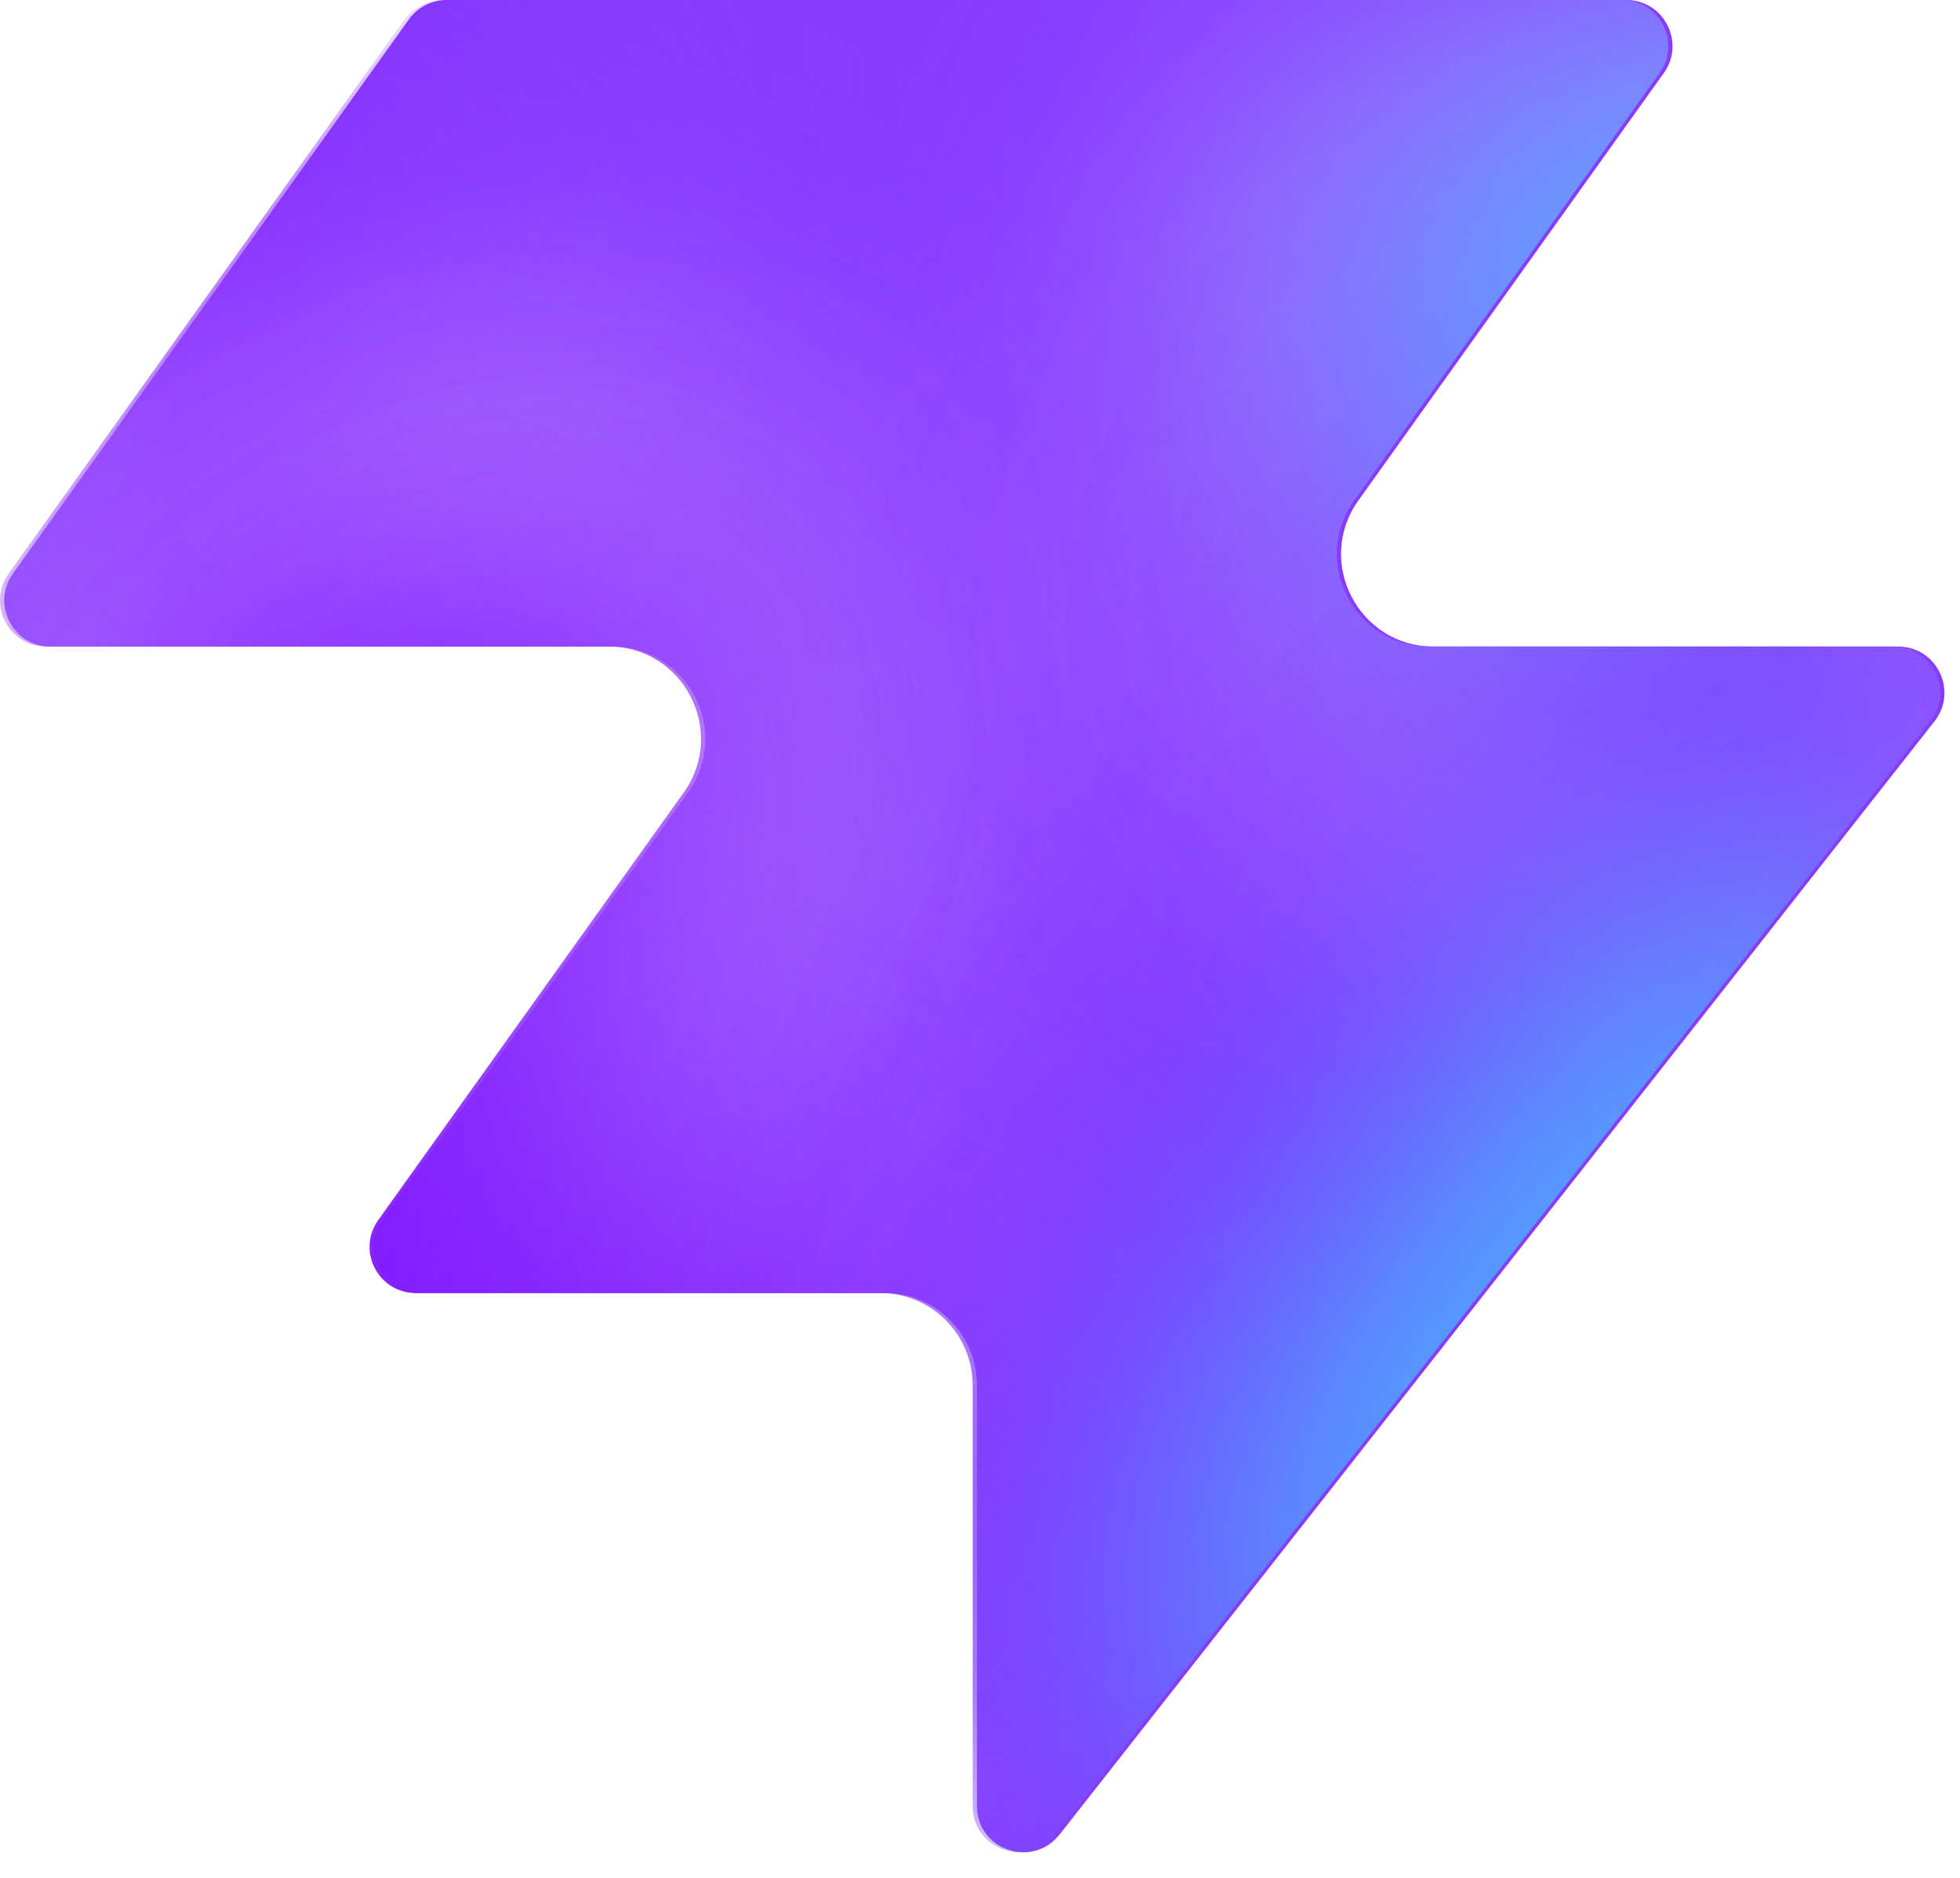
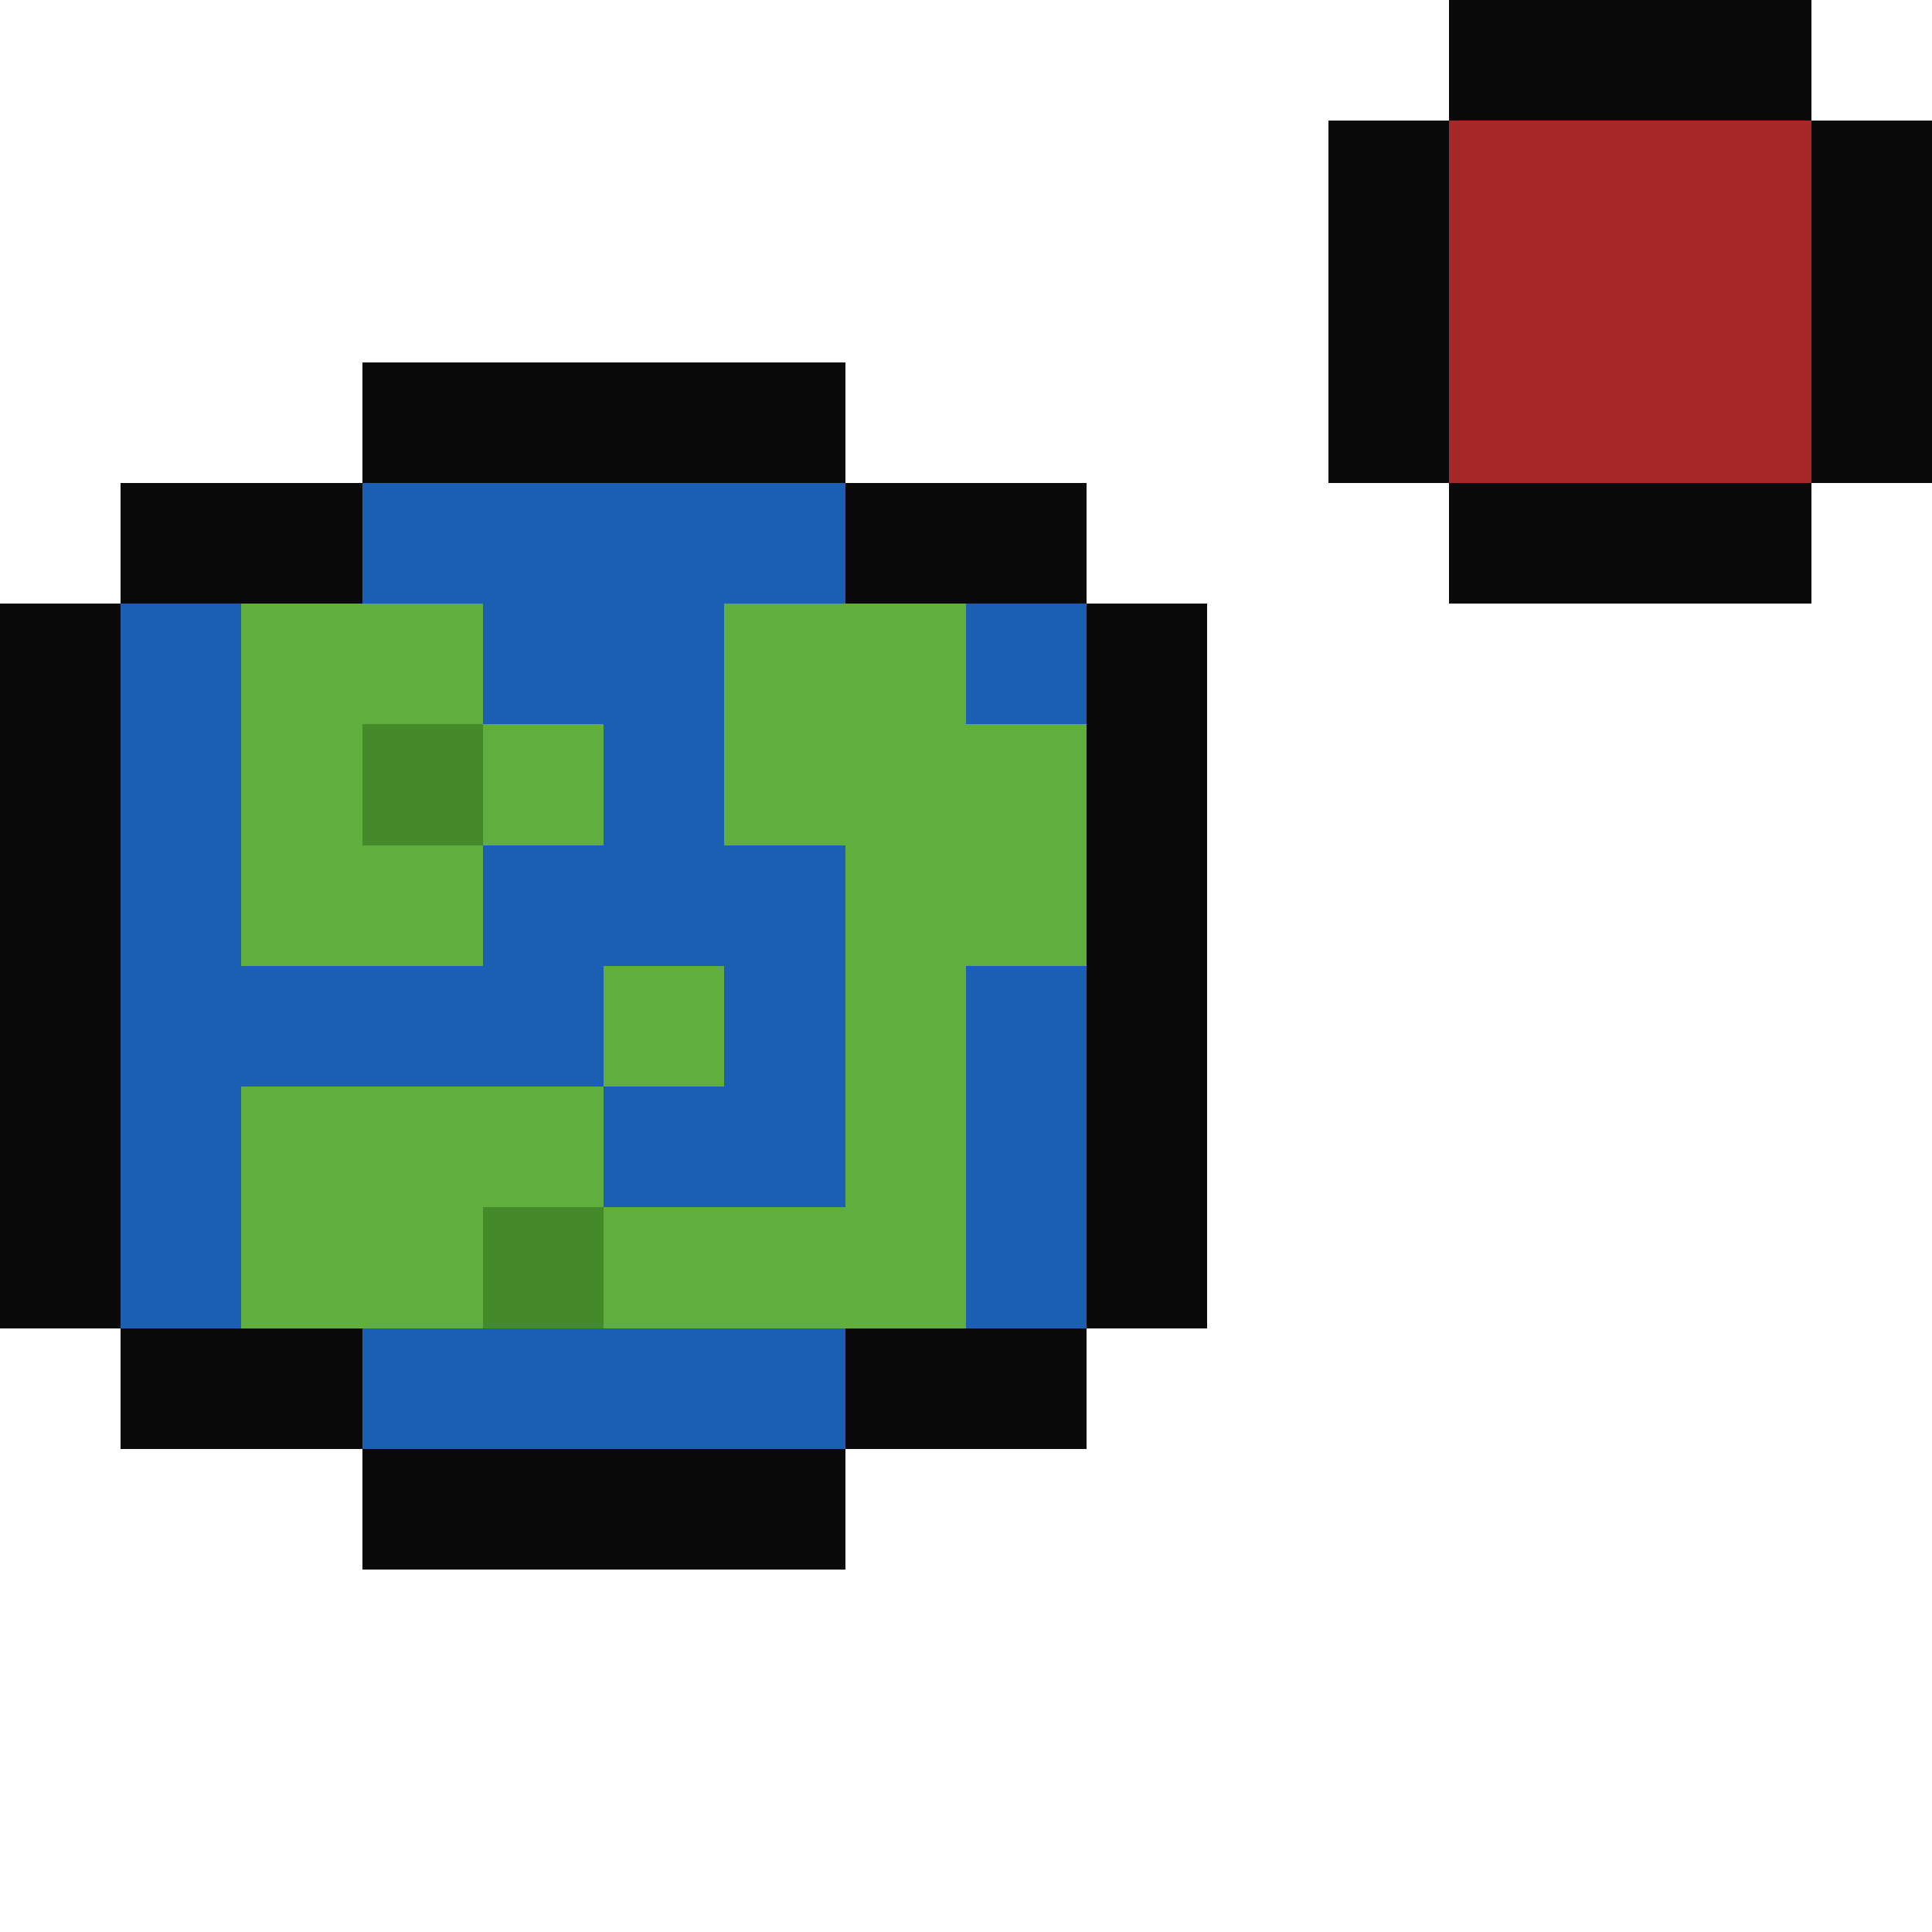
- <svg xmlns="http://www.w3.org/2000/svg" width="48" height="46" fill="none" viewBox="0 0 48 46">
-   <path fill="#863bff" d="M25.946 44.938c-.664.845-2.021.375-2.021-.698V33.937a2.26 2.26 0 0 0-2.262-2.262H10.287c-.92 0-1.456-1.04-.92-1.788l7.48-10.471c1.07-1.497 0-3.578-1.842-3.578H1.237c-.92 0-1.456-1.04-.92-1.788L10.013.474c.214-.297.556-.474.92-.474h28.894c.92 0 1.456 1.04.92 1.788l-7.48 10.471c-1.07 1.498 0 3.579 1.842 3.579h11.377c.943 0 1.473 1.088.89 1.83L25.947 44.94z" style="fill:#863bff;fill:color(display-p3 .525 .23 1);fill-opacity:1" />
-   <mask id="a" width="48" height="46" x="0" y="0" maskUnits="userSpaceOnUse" style="mask-type:alpha">
-     <path fill="#000" d="M25.842 44.938c-.664.844-2.021.375-2.021-.698V33.937a2.26 2.26 0 0 0-2.262-2.262H10.183c-.92 0-1.456-1.04-.92-1.788l7.48-10.471c1.07-1.498 0-3.579-1.842-3.579H1.133c-.92 0-1.456-1.04-.92-1.787L9.91.473c.214-.297.556-.474.92-.474h28.894c.92 0 1.456 1.04.92 1.788l-7.48 10.471c-1.07 1.498 0 3.578 1.842 3.578h11.377c.943 0 1.473 1.088.89 1.832L25.843 44.94z" style="fill:#000;fill-opacity:1" />
-   </mask>
-   <g mask="url(#a)">
-     <g filter="url(#b)">
-       <ellipse cx="5.508" cy="14.704" fill="#ede6ff" rx="5.508" ry="14.704" style="fill:#ede6ff;fill:color(display-p3 .927 .903 1);fill-opacity:1" transform="matrix(.00324 1 1 -.00324 -4.47 31.516)" />
-     </g>
-     <g filter="url(#c)">
-       <ellipse cx="10.399" cy="29.851" fill="#ede6ff" rx="10.399" ry="29.851" style="fill:#ede6ff;fill:color(display-p3 .927 .903 1);fill-opacity:1" transform="matrix(.00324 1 1 -.00324 -39.328 7.883)" />
-     </g>
-     <g filter="url(#d)">
-       <ellipse cx="5.508" cy="30.487" fill="#7e14ff" rx="5.508" ry="30.487" style="fill:#7e14ff;fill:color(display-p3 .492 .077 1);fill-opacity:1" transform="rotate(89.814 -25.913 -14.639)scale(1 -1)" />
-     </g>
-     <g filter="url(#e)">
-       <ellipse cx="5.508" cy="30.599" fill="#7e14ff" rx="5.508" ry="30.599" style="fill:#7e14ff;fill:color(display-p3 .492 .077 1);fill-opacity:1" transform="rotate(89.814 -32.644 -3.334)scale(1 -1)" />
-     </g>
-     <g filter="url(#f)">
-       <ellipse cx="5.508" cy="30.599" fill="#7e14ff" rx="5.508" ry="30.599" style="fill:#7e14ff;fill:color(display-p3 .492 .077 1);fill-opacity:1" transform="matrix(.00324 1 1 -.00324 -34.34 30.47)" />
-     </g>
-     <g filter="url(#g)">
-       <ellipse cx="14.072" cy="22.078" fill="#ede6ff" rx="14.072" ry="22.078" style="fill:#ede6ff;fill:color(display-p3 .927 .903 1);fill-opacity:1" transform="rotate(93.35 24.506 48.493)scale(-1 1)" />
-     </g>
-     <g filter="url(#h)">
-       <ellipse cx="3.47" cy="21.501" fill="#7e14ff" rx="3.47" ry="21.501" style="fill:#7e14ff;fill:color(display-p3 .492 .077 1);fill-opacity:1" transform="rotate(89.009 28.708 47.59)scale(-1 1)" />
-     </g>
-     <g filter="url(#i)">
-       <ellipse cx="3.47" cy="21.501" fill="#7e14ff" rx="3.47" ry="21.501" style="fill:#7e14ff;fill:color(display-p3 .492 .077 1);fill-opacity:1" transform="rotate(89.009 28.708 47.59)scale(-1 1)" />
-     </g>
-     <g filter="url(#j)">
-       <ellipse cx=".387" cy="8.972" fill="#7e14ff" rx="4.407" ry="29.108" style="fill:#7e14ff;fill:color(display-p3 .492 .077 1);fill-opacity:1" transform="rotate(39.51 .387 8.972)" />
-     </g>
-     <g filter="url(#k)">
-       <ellipse cx="47.523" cy="-6.092" fill="#7e14ff" rx="4.407" ry="29.108" style="fill:#7e14ff;fill:color(display-p3 .492 .077 1);fill-opacity:1" transform="rotate(37.892 47.523 -6.092)" />
-     </g>
-     <g filter="url(#l)">
-       <ellipse cx="41.412" cy="6.333" fill="#47bfff" rx="5.971" ry="9.665" style="fill:#47bfff;fill:color(display-p3 .28 .748 1);fill-opacity:1" transform="rotate(37.892 41.412 6.333)" />
-     </g>
-     <g filter="url(#m)">
-       <ellipse cx="-1.879" cy="38.332" fill="#7e14ff" rx="4.407" ry="29.108" style="fill:#7e14ff;fill:color(display-p3 .492 .077 1);fill-opacity:1" transform="rotate(37.892 -1.88 38.332)" />
-     </g>
-     <g filter="url(#n)">
-       <ellipse cx="-1.879" cy="38.332" fill="#7e14ff" rx="4.407" ry="29.108" style="fill:#7e14ff;fill:color(display-p3 .492 .077 1);fill-opacity:1" transform="rotate(37.892 -1.88 38.332)" />
-     </g>
-     <g filter="url(#o)">
-       <ellipse cx="35.651" cy="29.907" fill="#7e14ff" rx="4.407" ry="29.108" style="fill:#7e14ff;fill:color(display-p3 .492 .077 1);fill-opacity:1" transform="rotate(37.892 35.651 29.907)" />
-     </g>
-     <g filter="url(#p)">
-       <ellipse cx="38.418" cy="32.4" fill="#47bfff" rx="5.971" ry="15.297" style="fill:#47bfff;fill:color(display-p3 .28 .748 1);fill-opacity:1" transform="rotate(37.892 38.418 32.4)" />
-     </g>
-   </g>
-   <defs>
-     <filter id="b" width="60.045" height="41.654" x="-19.77" y="16.149" color-interpolation-filters="sRGB" filterUnits="userSpaceOnUse">
-       <feFlood flood-opacity="0" result="BackgroundImageFix" />
-       <feBlend in="SourceGraphic" in2="BackgroundImageFix" result="shape" />
-       <feGaussianBlur result="effect1_foregroundBlur_2002_17158" stdDeviation="7.659" />
-     </filter>
-     <filter id="c" width="90.34" height="51.437" x="-54.613" y="-7.533" color-interpolation-filters="sRGB" filterUnits="userSpaceOnUse">
-       <feFlood flood-opacity="0" result="BackgroundImageFix" />
-       <feBlend in="SourceGraphic" in2="BackgroundImageFix" result="shape" />
-       <feGaussianBlur result="effect1_foregroundBlur_2002_17158" stdDeviation="7.659" />
-     </filter>
-     <filter id="d" width="79.355" height="29.4" x="-49.64" y="2.03" color-interpolation-filters="sRGB" filterUnits="userSpaceOnUse">
-       <feFlood flood-opacity="0" result="BackgroundImageFix" />
-       <feBlend in="SourceGraphic" in2="BackgroundImageFix" result="shape" />
-       <feGaussianBlur result="effect1_foregroundBlur_2002_17158" stdDeviation="4.596" />
-     </filter>
-     <filter id="e" width="79.579" height="29.4" x="-45.045" y="20.029" color-interpolation-filters="sRGB" filterUnits="userSpaceOnUse">
-       <feFlood flood-opacity="0" result="BackgroundImageFix" />
-       <feBlend in="SourceGraphic" in2="BackgroundImageFix" result="shape" />
-       <feGaussianBlur result="effect1_foregroundBlur_2002_17158" stdDeviation="4.596" />
-     </filter>
-     <filter id="f" width="79.579" height="29.4" x="-43.513" y="21.178" color-interpolation-filters="sRGB" filterUnits="userSpaceOnUse">
-       <feFlood flood-opacity="0" result="BackgroundImageFix" />
-       <feBlend in="SourceGraphic" in2="BackgroundImageFix" result="shape" />
-       <feGaussianBlur result="effect1_foregroundBlur_2002_17158" stdDeviation="4.596" />
-     </filter>
-     <filter id="g" width="74.749" height="58.852" x="15.756" y="-17.901" color-interpolation-filters="sRGB" filterUnits="userSpaceOnUse">
-       <feFlood flood-opacity="0" result="BackgroundImageFix" />
-       <feBlend in="SourceGraphic" in2="BackgroundImageFix" result="shape" />
-       <feGaussianBlur result="effect1_foregroundBlur_2002_17158" stdDeviation="7.659" />
-     </filter>
-     <filter id="h" width="61.377" height="25.362" x="23.548" y="2.284" color-interpolation-filters="sRGB" filterUnits="userSpaceOnUse">
-       <feFlood flood-opacity="0" result="BackgroundImageFix" />
-       <feBlend in="SourceGraphic" in2="BackgroundImageFix" result="shape" />
-       <feGaussianBlur result="effect1_foregroundBlur_2002_17158" stdDeviation="4.596" />
-     </filter>
-     <filter id="i" width="61.377" height="25.362" x="23.548" y="2.284" color-interpolation-filters="sRGB" filterUnits="userSpaceOnUse">
-       <feFlood flood-opacity="0" result="BackgroundImageFix" />
-       <feBlend in="SourceGraphic" in2="BackgroundImageFix" result="shape" />
-       <feGaussianBlur result="effect1_foregroundBlur_2002_17158" stdDeviation="4.596" />
-     </filter>
-     <filter id="j" width="56.045" height="63.649" x="-27.636" y="-22.853" color-interpolation-filters="sRGB" filterUnits="userSpaceOnUse">
-       <feFlood flood-opacity="0" result="BackgroundImageFix" />
-       <feBlend in="SourceGraphic" in2="BackgroundImageFix" result="shape" />
-       <feGaussianBlur result="effect1_foregroundBlur_2002_17158" stdDeviation="4.596" />
-     </filter>
-     <filter id="k" width="54.814" height="64.646" x="20.116" y="-38.415" color-interpolation-filters="sRGB" filterUnits="userSpaceOnUse">
-       <feFlood flood-opacity="0" result="BackgroundImageFix" />
-       <feBlend in="SourceGraphic" in2="BackgroundImageFix" result="shape" />
-       <feGaussianBlur result="effect1_foregroundBlur_2002_17158" stdDeviation="4.596" />
-     </filter>
-     <filter id="l" width="33.541" height="35.313" x="24.641" y="-11.323" color-interpolation-filters="sRGB" filterUnits="userSpaceOnUse">
-       <feFlood flood-opacity="0" result="BackgroundImageFix" />
-       <feBlend in="SourceGraphic" in2="BackgroundImageFix" result="shape" />
-       <feGaussianBlur result="effect1_foregroundBlur_2002_17158" stdDeviation="4.596" />
-     </filter>
-     <filter id="m" width="54.814" height="64.646" x="-29.286" y="6.009" color-interpolation-filters="sRGB" filterUnits="userSpaceOnUse">
-       <feFlood flood-opacity="0" result="BackgroundImageFix" />
-       <feBlend in="SourceGraphic" in2="BackgroundImageFix" result="shape" />
-       <feGaussianBlur result="effect1_foregroundBlur_2002_17158" stdDeviation="4.596" />
-     </filter>
-     <filter id="n" width="54.814" height="64.646" x="-29.286" y="6.009" color-interpolation-filters="sRGB" filterUnits="userSpaceOnUse">
-       <feFlood flood-opacity="0" result="BackgroundImageFix" />
-       <feBlend in="SourceGraphic" in2="BackgroundImageFix" result="shape" />
-       <feGaussianBlur result="effect1_foregroundBlur_2002_17158" stdDeviation="4.596" />
-     </filter>
-     <filter id="o" width="54.814" height="64.646" x="8.244" y="-2.416" color-interpolation-filters="sRGB" filterUnits="userSpaceOnUse">
-       <feFlood flood-opacity="0" result="BackgroundImageFix" />
-       <feBlend in="SourceGraphic" in2="BackgroundImageFix" result="shape" />
-       <feGaussianBlur result="effect1_foregroundBlur_2002_17158" stdDeviation="4.596" />
-     </filter>
-     <filter id="p" width="39.409" height="43.623" x="18.713" y="10.588" color-interpolation-filters="sRGB" filterUnits="userSpaceOnUse">
-       <feFlood flood-opacity="0" result="BackgroundImageFix" />
-       <feBlend in="SourceGraphic" in2="BackgroundImageFix" result="shape" />
-       <feGaussianBlur result="effect1_foregroundBlur_2002_17158" stdDeviation="4.596" />
-     </filter>
-   </defs>
+ <svg xmlns="http://www.w3.org/2000/svg" viewBox="0 0 16 16" shape-rendering="crispEdges">
+   <rect x="12" y="0" width="1" height="1" fill="#0a0a0a" />
+   <rect x="13" y="0" width="1" height="1" fill="#0a0a0a" />
+   <rect x="14" y="0" width="1" height="1" fill="#0a0a0a" />
+   <rect x="11" y="1" width="1" height="1" fill="#0a0a0a" />
+   <rect x="12" y="1" width="1" height="1" fill="#a62828" />
+   <rect x="13" y="1" width="1" height="1" fill="#a62828" />
+   <rect x="14" y="1" width="1" height="1" fill="#a62828" />
+   <rect x="15" y="1" width="1" height="1" fill="#0a0a0a" />
+   <rect x="11" y="2" width="1" height="1" fill="#0a0a0a" />
+   <rect x="12" y="2" width="1" height="1" fill="#a62828" />
+   <rect x="13" y="2" width="1" height="1" fill="#a62828" />
+   <rect x="14" y="2" width="1" height="1" fill="#a62828" />
+   <rect x="15" y="2" width="1" height="1" fill="#0a0a0a" />
+   <rect x="3" y="3" width="1" height="1" fill="#0a0a0a" />
+   <rect x="4" y="3" width="1" height="1" fill="#0a0a0a" />
+   <rect x="5" y="3" width="1" height="1" fill="#0a0a0a" />
+   <rect x="6" y="3" width="1" height="1" fill="#0a0a0a" />
+   <rect x="11" y="3" width="1" height="1" fill="#0a0a0a" />
+   <rect x="12" y="3" width="1" height="1" fill="#a62828" />
+   <rect x="13" y="3" width="1" height="1" fill="#a62828" />
+   <rect x="14" y="3" width="1" height="1" fill="#a62828" />
+   <rect x="15" y="3" width="1" height="1" fill="#0a0a0a" />
+   <rect x="1" y="4" width="1" height="1" fill="#0a0a0a" />
+   <rect x="2" y="4" width="1" height="1" fill="#0a0a0a" />
+   <rect x="3" y="4" width="1" height="1" fill="#1a5fb4" />
+   <rect x="4" y="4" width="1" height="1" fill="#1a5fb4" />
+   <rect x="5" y="4" width="1" height="1" fill="#1a5fb4" />
+   <rect x="6" y="4" width="1" height="1" fill="#1a5fb4" />
+   <rect x="7" y="4" width="1" height="1" fill="#0a0a0a" />
+   <rect x="8" y="4" width="1" height="1" fill="#0a0a0a" />
+   <rect x="12" y="4" width="1" height="1" fill="#0a0a0a" />
+   <rect x="13" y="4" width="1" height="1" fill="#0a0a0a" />
+   <rect x="14" y="4" width="1" height="1" fill="#0a0a0a" />
+   <rect x="0" y="5" width="1" height="1" fill="#0a0a0a" />
+   <rect x="1" y="5" width="1" height="1" fill="#1a5fb4" />
+   <rect x="2" y="5" width="1" height="1" fill="#5fae3e" />
+   <rect x="3" y="5" width="1" height="1" fill="#5fae3e" />
+   <rect x="4" y="5" width="1" height="1" fill="#1a5fb4" />
+   <rect x="5" y="5" width="1" height="1" fill="#1a5fb4" />
+   <rect x="6" y="5" width="1" height="1" fill="#5fae3e" />
+   <rect x="7" y="5" width="1" height="1" fill="#5fae3e" />
+   <rect x="8" y="5" width="1" height="1" fill="#1a5fb4" />
+   <rect x="9" y="5" width="1" height="1" fill="#0a0a0a" />
+   <rect x="0" y="6" width="1" height="1" fill="#0a0a0a" />
+   <rect x="1" y="6" width="1" height="1" fill="#1a5fb4" />
+   <rect x="2" y="6" width="1" height="1" fill="#5fae3e" />
+   <rect x="3" y="6" width="1" height="1" fill="#458a2a" />
+   <rect x="4" y="6" width="1" height="1" fill="#5fae3e" />
+   <rect x="5" y="6" width="1" height="1" fill="#1a5fb4" />
+   <rect x="6" y="6" width="1" height="1" fill="#5fae3e" />
+   <rect x="7" y="6" width="1" height="1" fill="#5fae3e" />
+   <rect x="8" y="6" width="1" height="1" fill="#5fae3e" />
+   <rect x="9" y="6" width="1" height="1" fill="#0a0a0a" />
+   <rect x="0" y="7" width="1" height="1" fill="#0a0a0a" />
+   <rect x="1" y="7" width="1" height="1" fill="#1a5fb4" />
+   <rect x="2" y="7" width="1" height="1" fill="#5fae3e" />
+   <rect x="3" y="7" width="1" height="1" fill="#5fae3e" />
+   <rect x="4" y="7" width="1" height="1" fill="#1a5fb4" />
+   <rect x="5" y="7" width="1" height="1" fill="#1a5fb4" />
+   <rect x="6" y="7" width="1" height="1" fill="#1a5fb4" />
+   <rect x="7" y="7" width="1" height="1" fill="#5fae3e" />
+   <rect x="8" y="7" width="1" height="1" fill="#5fae3e" />
+   <rect x="9" y="7" width="1" height="1" fill="#0a0a0a" />
+   <rect x="0" y="8" width="1" height="1" fill="#0a0a0a" />
+   <rect x="1" y="8" width="1" height="1" fill="#1a5fb4" />
+   <rect x="2" y="8" width="1" height="1" fill="#1a5fb4" />
+   <rect x="3" y="8" width="1" height="1" fill="#1a5fb4" />
+   <rect x="4" y="8" width="1" height="1" fill="#1a5fb4" />
+   <rect x="5" y="8" width="1" height="1" fill="#5fae3e" />
+   <rect x="6" y="8" width="1" height="1" fill="#1a5fb4" />
+   <rect x="7" y="8" width="1" height="1" fill="#5fae3e" />
+   <rect x="8" y="8" width="1" height="1" fill="#1a5fb4" />
+   <rect x="9" y="8" width="1" height="1" fill="#0a0a0a" />
+   <rect x="0" y="9" width="1" height="1" fill="#0a0a0a" />
+   <rect x="1" y="9" width="1" height="1" fill="#1a5fb4" />
+   <rect x="2" y="9" width="1" height="1" fill="#5fae3e" />
+   <rect x="3" y="9" width="1" height="1" fill="#5fae3e" />
+   <rect x="4" y="9" width="1" height="1" fill="#5fae3e" />
+   <rect x="5" y="9" width="1" height="1" fill="#1a5fb4" />
+   <rect x="6" y="9" width="1" height="1" fill="#1a5fb4" />
+   <rect x="7" y="9" width="1" height="1" fill="#5fae3e" />
+   <rect x="8" y="9" width="1" height="1" fill="#1a5fb4" />
+   <rect x="9" y="9" width="1" height="1" fill="#0a0a0a" />
+   <rect x="0" y="10" width="1" height="1" fill="#0a0a0a" />
+   <rect x="1" y="10" width="1" height="1" fill="#1a5fb4" />
+   <rect x="2" y="10" width="1" height="1" fill="#5fae3e" />
+   <rect x="3" y="10" width="1" height="1" fill="#5fae3e" />
+   <rect x="4" y="10" width="1" height="1" fill="#458a2a" />
+   <rect x="5" y="10" width="1" height="1" fill="#5fae3e" />
+   <rect x="6" y="10" width="1" height="1" fill="#5fae3e" />
+   <rect x="7" y="10" width="1" height="1" fill="#5fae3e" />
+   <rect x="8" y="10" width="1" height="1" fill="#1a5fb4" />
+   <rect x="9" y="10" width="1" height="1" fill="#0a0a0a" />
+   <rect x="1" y="11" width="1" height="1" fill="#0a0a0a" />
+   <rect x="2" y="11" width="1" height="1" fill="#0a0a0a" />
+   <rect x="3" y="11" width="1" height="1" fill="#1a5fb4" />
+   <rect x="4" y="11" width="1" height="1" fill="#1a5fb4" />
+   <rect x="5" y="11" width="1" height="1" fill="#1a5fb4" />
+   <rect x="6" y="11" width="1" height="1" fill="#1a5fb4" />
+   <rect x="7" y="11" width="1" height="1" fill="#0a0a0a" />
+   <rect x="8" y="11" width="1" height="1" fill="#0a0a0a" />
+   <rect x="3" y="12" width="1" height="1" fill="#0a0a0a" />
+   <rect x="4" y="12" width="1" height="1" fill="#0a0a0a" />
+   <rect x="5" y="12" width="1" height="1" fill="#0a0a0a" />
+   <rect x="6" y="12" width="1" height="1" fill="#0a0a0a" />
</svg>
